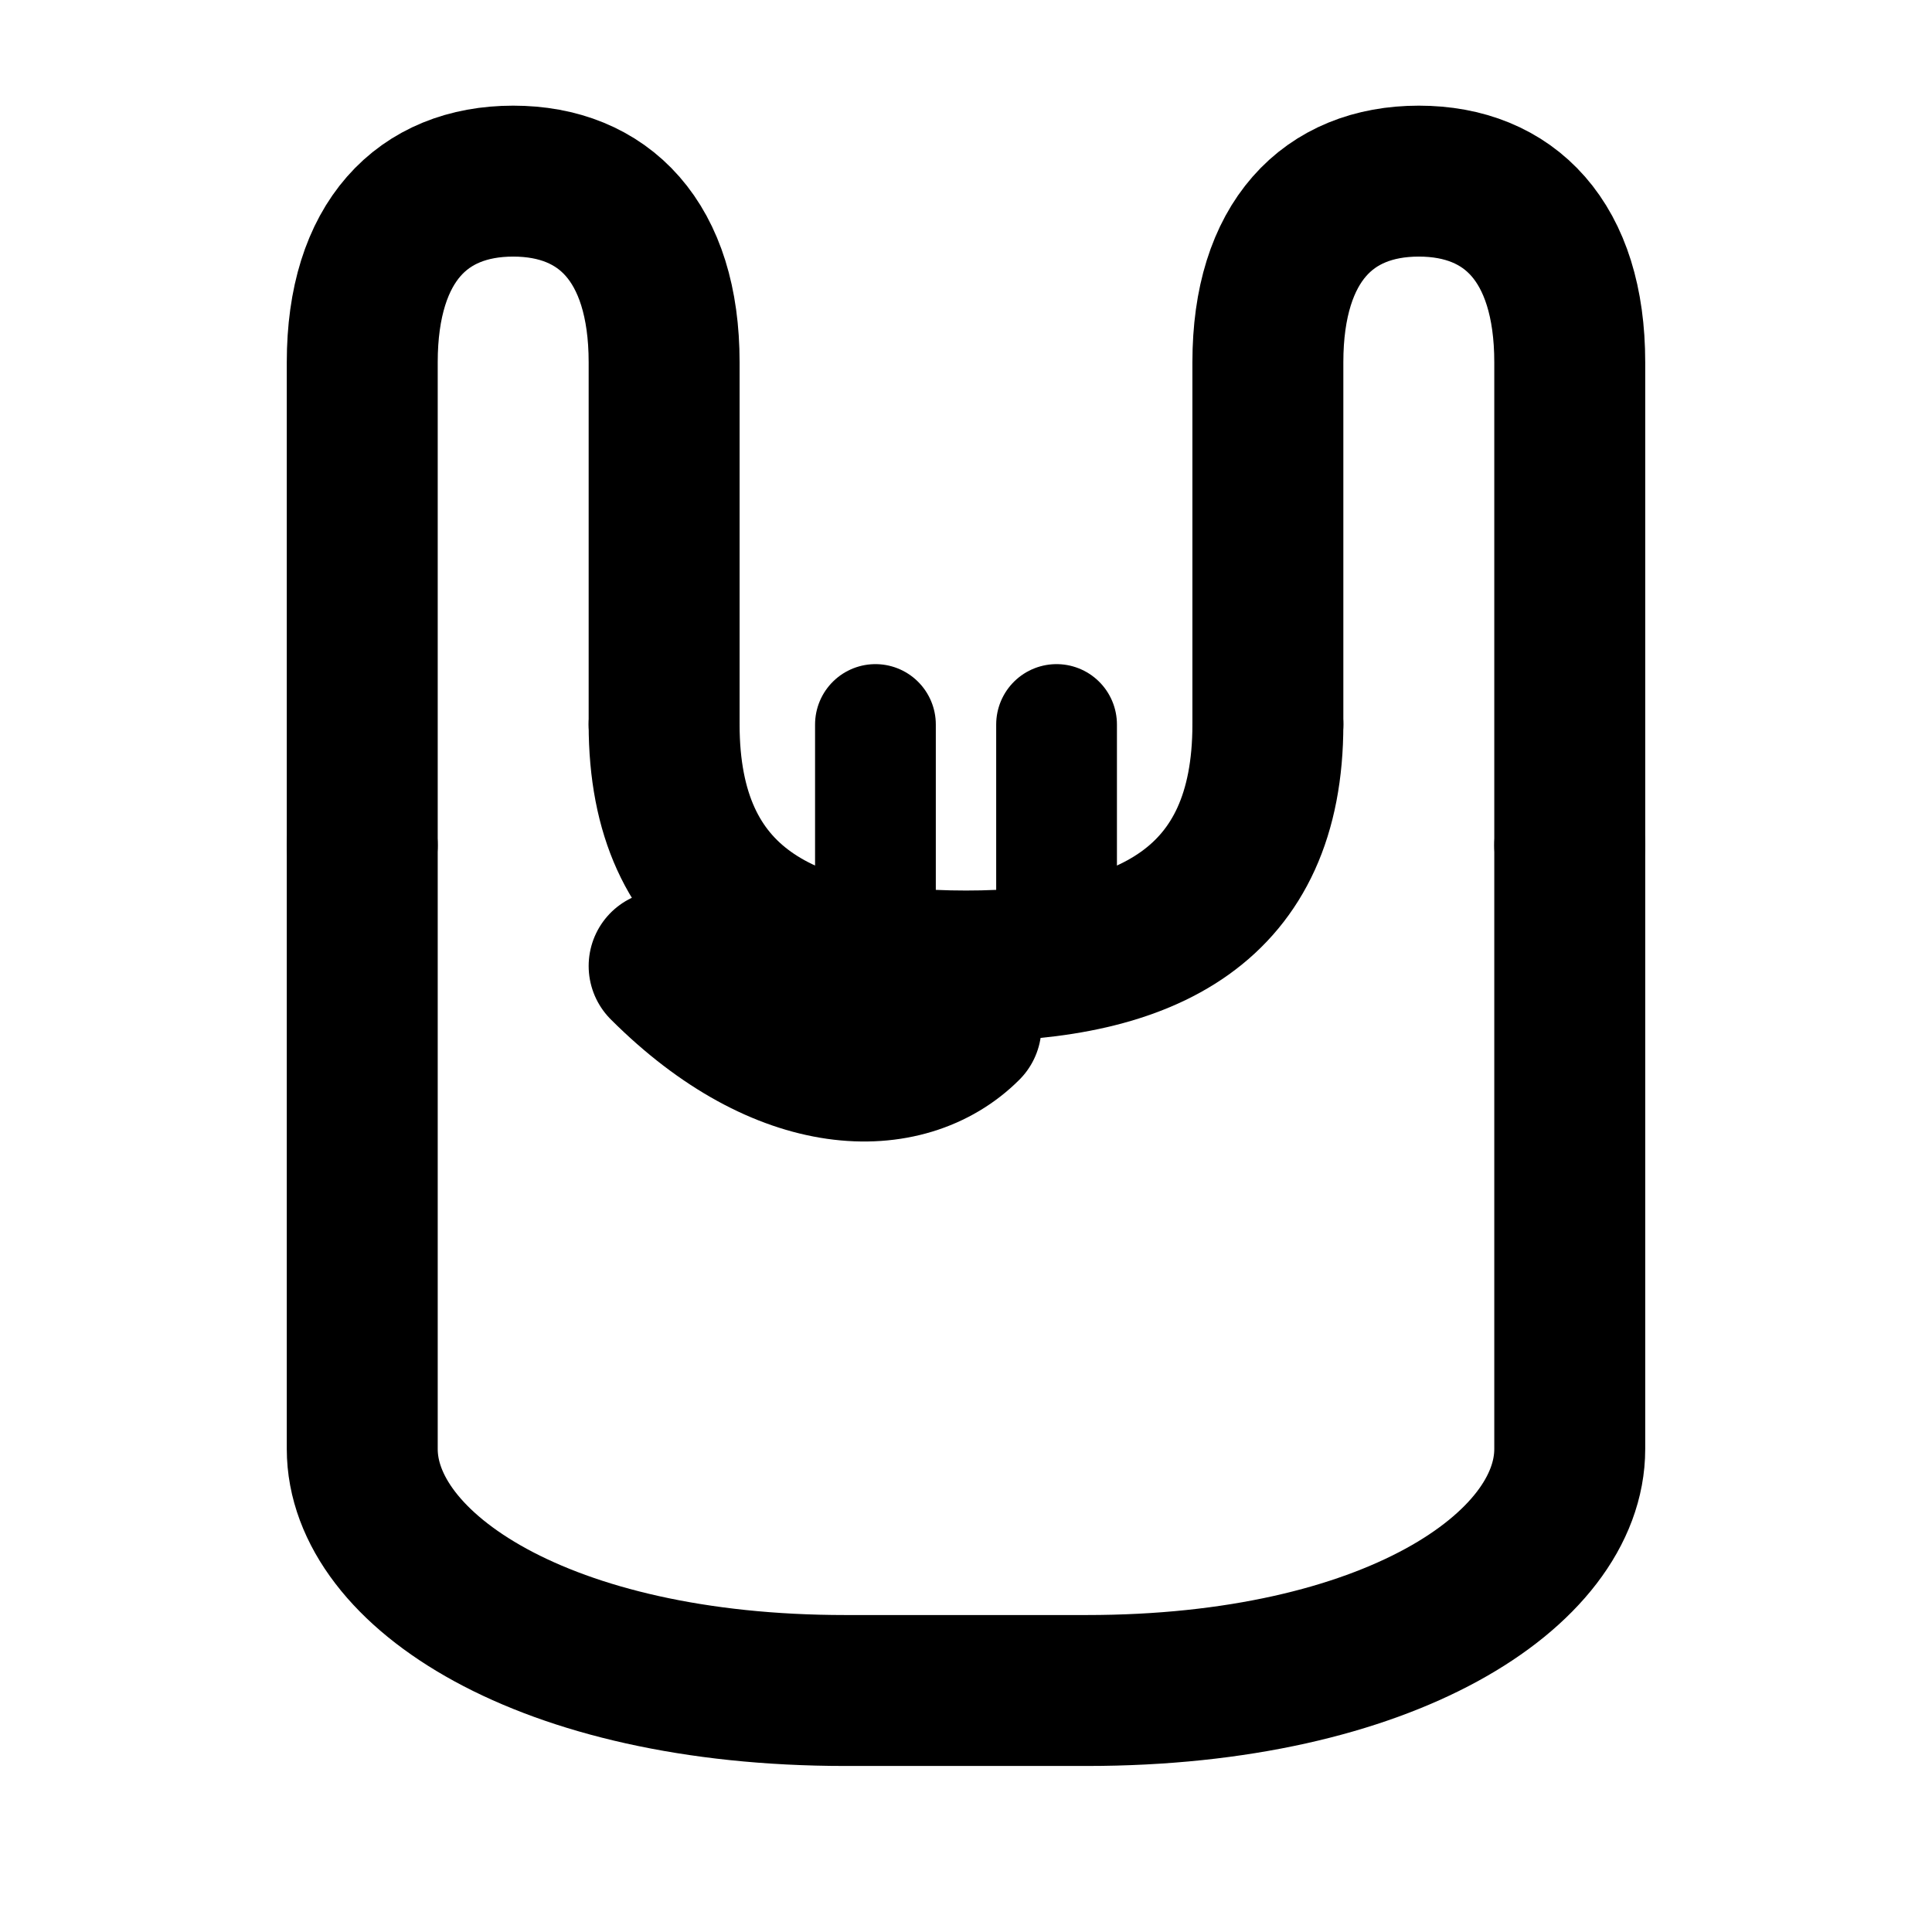
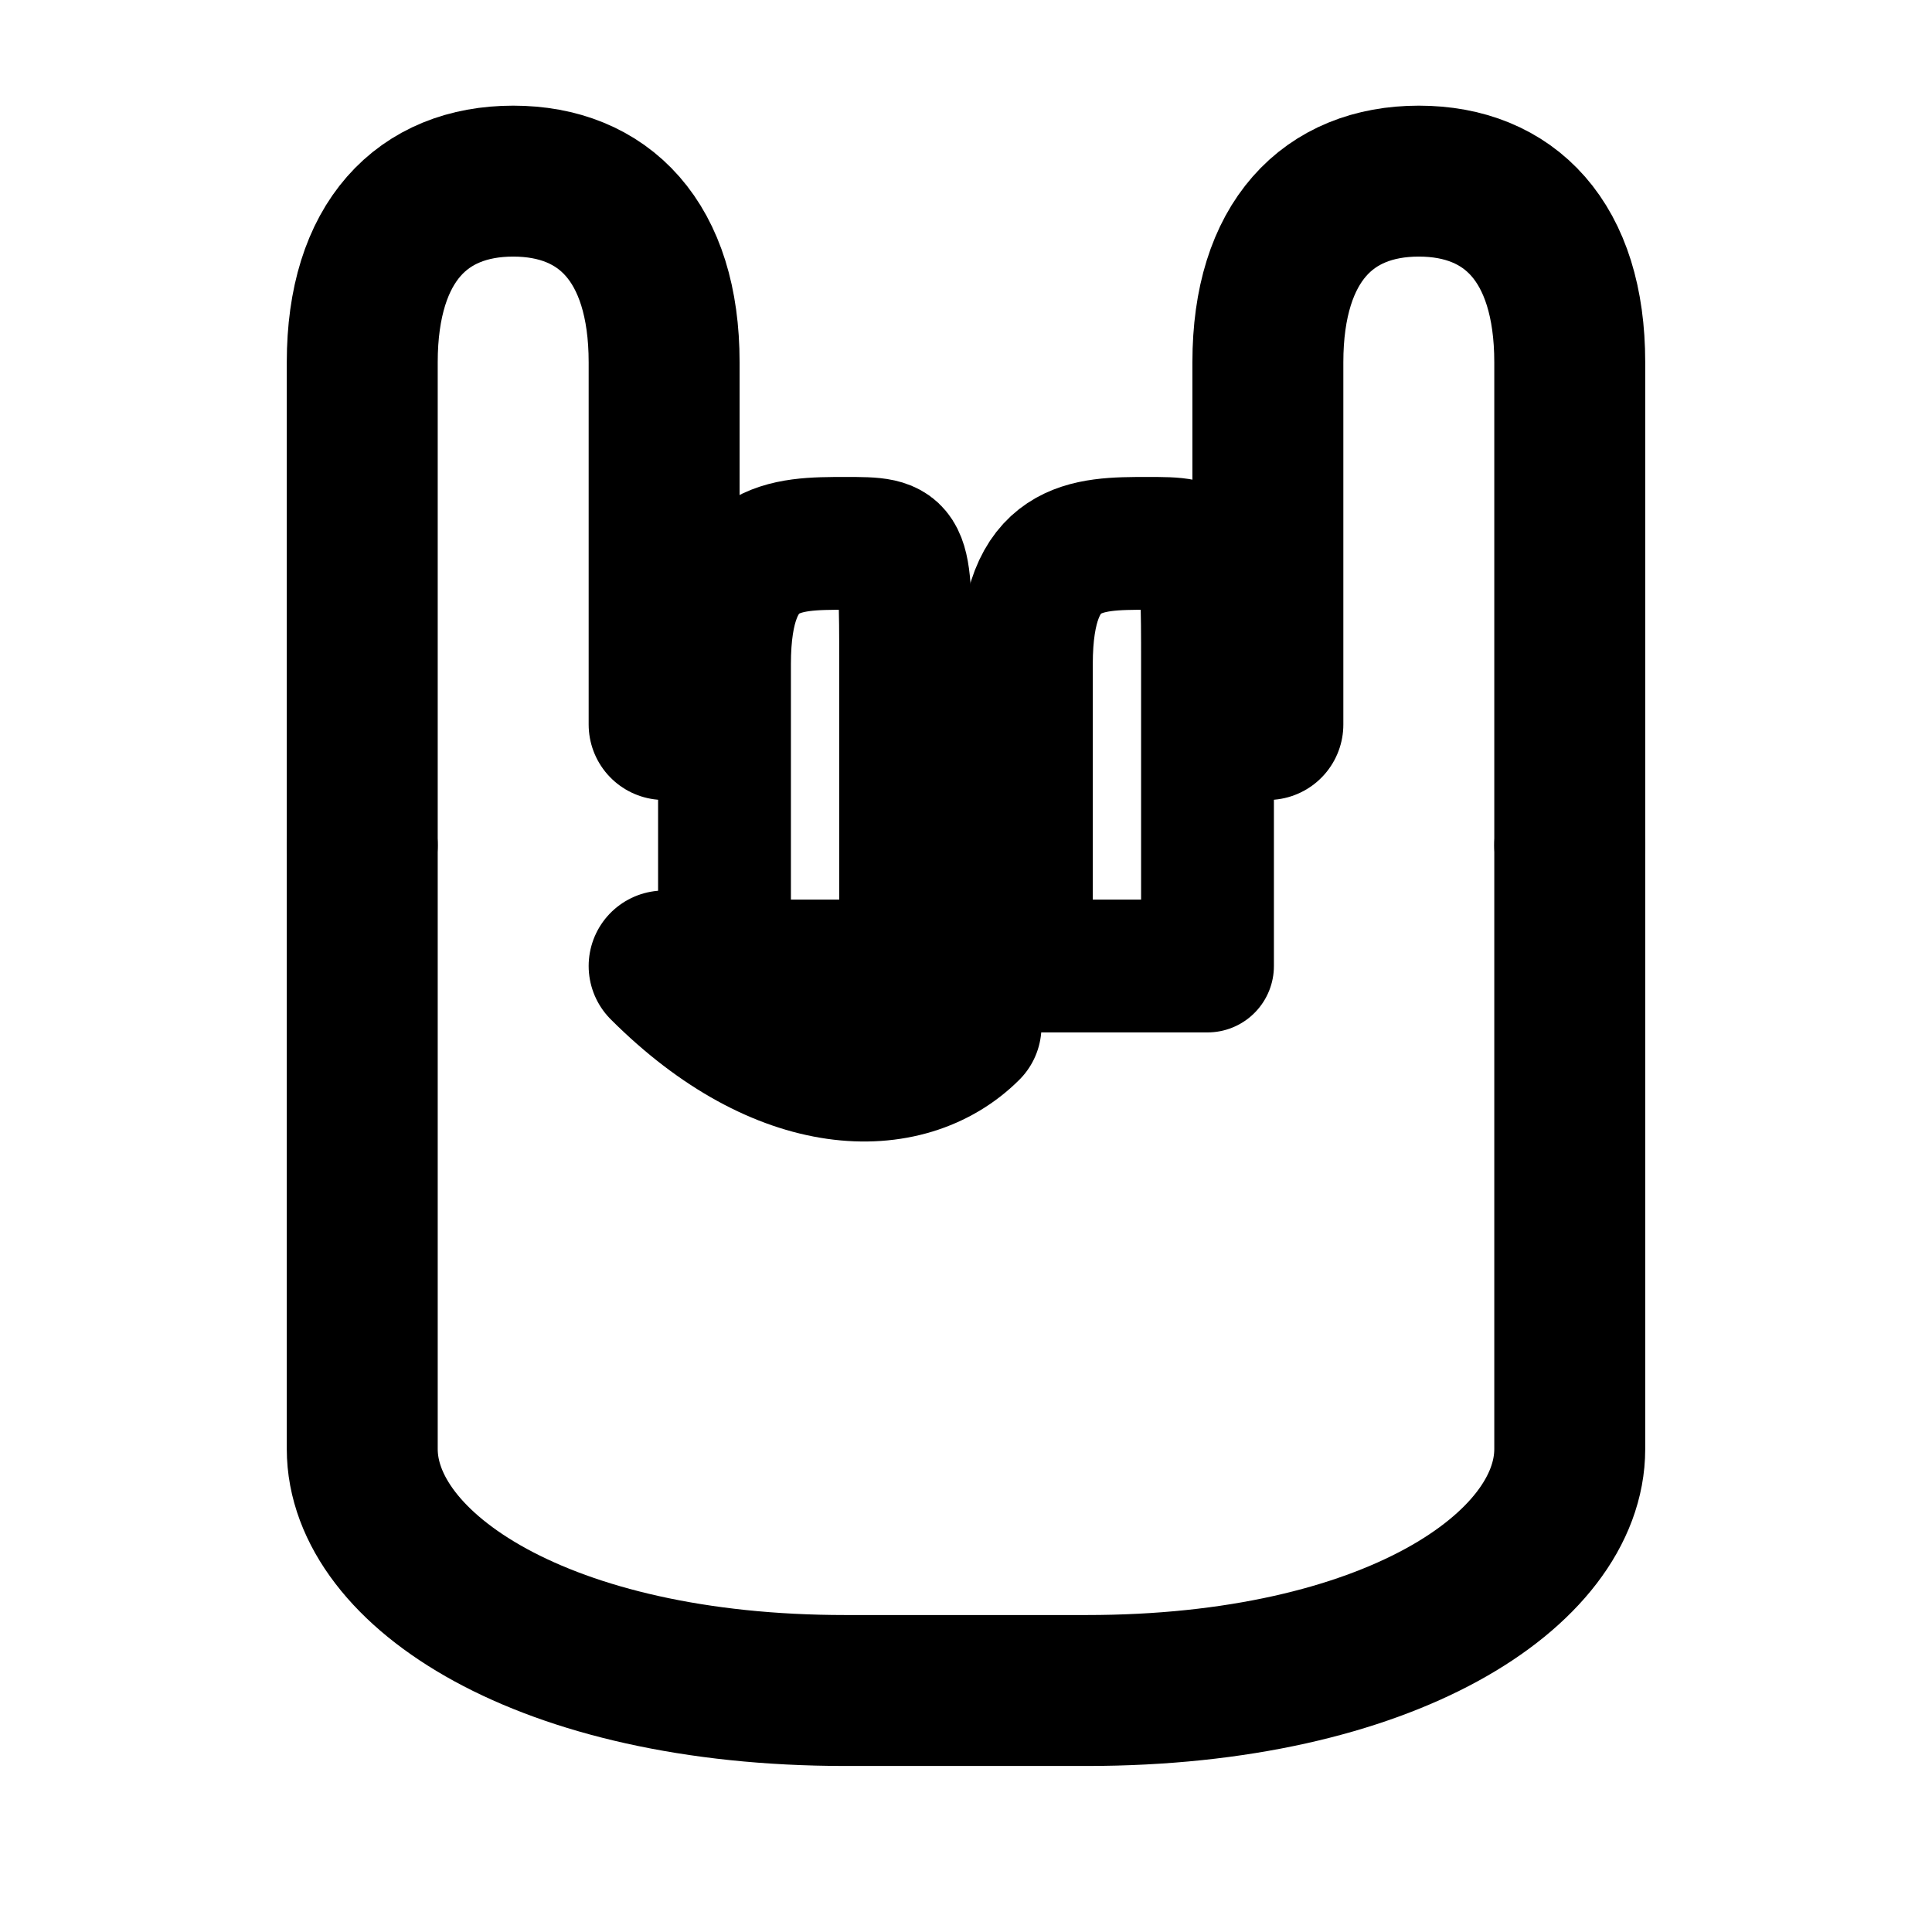
<svg xmlns="http://www.w3.org/2000/svg" viewBox="0 0 32 32">
  <path d="M6 14 L6 24 C6 26 9 28 14 28 L18 28 C23 28 26 26 26 24 L26 14" fill="none" stroke="#000000" stroke-width="2.5" stroke-linecap="round" stroke-linejoin="round" />
  <path d="M6 14 L6 6 C6 4 7 3 8.5 3 C10 3 11 4 11 6 L11 12" fill="none" stroke="#000000" stroke-width="2.5" stroke-linecap="round" stroke-linejoin="round" />
  <path d="M21 12 L21 6 C21 4 22 3 23.5 3 C25 3 26 4 26 6 L26 14" fill="none" stroke="#000000" stroke-width="2.5" stroke-linecap="round" stroke-linejoin="round" />
-   <path d="M11 12 C11 15 13 16 16 16 C19 16 21 15 21 12" fill="none" stroke="#000000" stroke-width="2.5" stroke-linecap="round" stroke-linejoin="round" />
-   <path d="M14.5 12 L14.5 15" fill="none" stroke="#000000" stroke-width="2" stroke-linecap="round" />
-   <path d="M17.5 12 L17.5 15" fill="none" stroke="#000000" stroke-width="2" stroke-linecap="round" />
+   <path d="M12 16 L12 11 C12 9 13 9 14 9 C15 9 15 9 15 11 L15 16 Z" fill="none" stroke="#000000" stroke-width="2.2" stroke-linecap="round" stroke-linejoin="round" />
+   <path d="M17 16 L17 11 C17 9 18 9 19 9 C20 9 20 9 20 11 L20 16 Z" fill="none" stroke="#000000" stroke-width="2.2" stroke-linecap="round" stroke-linejoin="round" />
  <path d="M11 16 C13 18 15 18 16 17" fill="none" stroke="#000000" stroke-width="2.5" stroke-linecap="round" stroke-linejoin="round" />
</svg>
